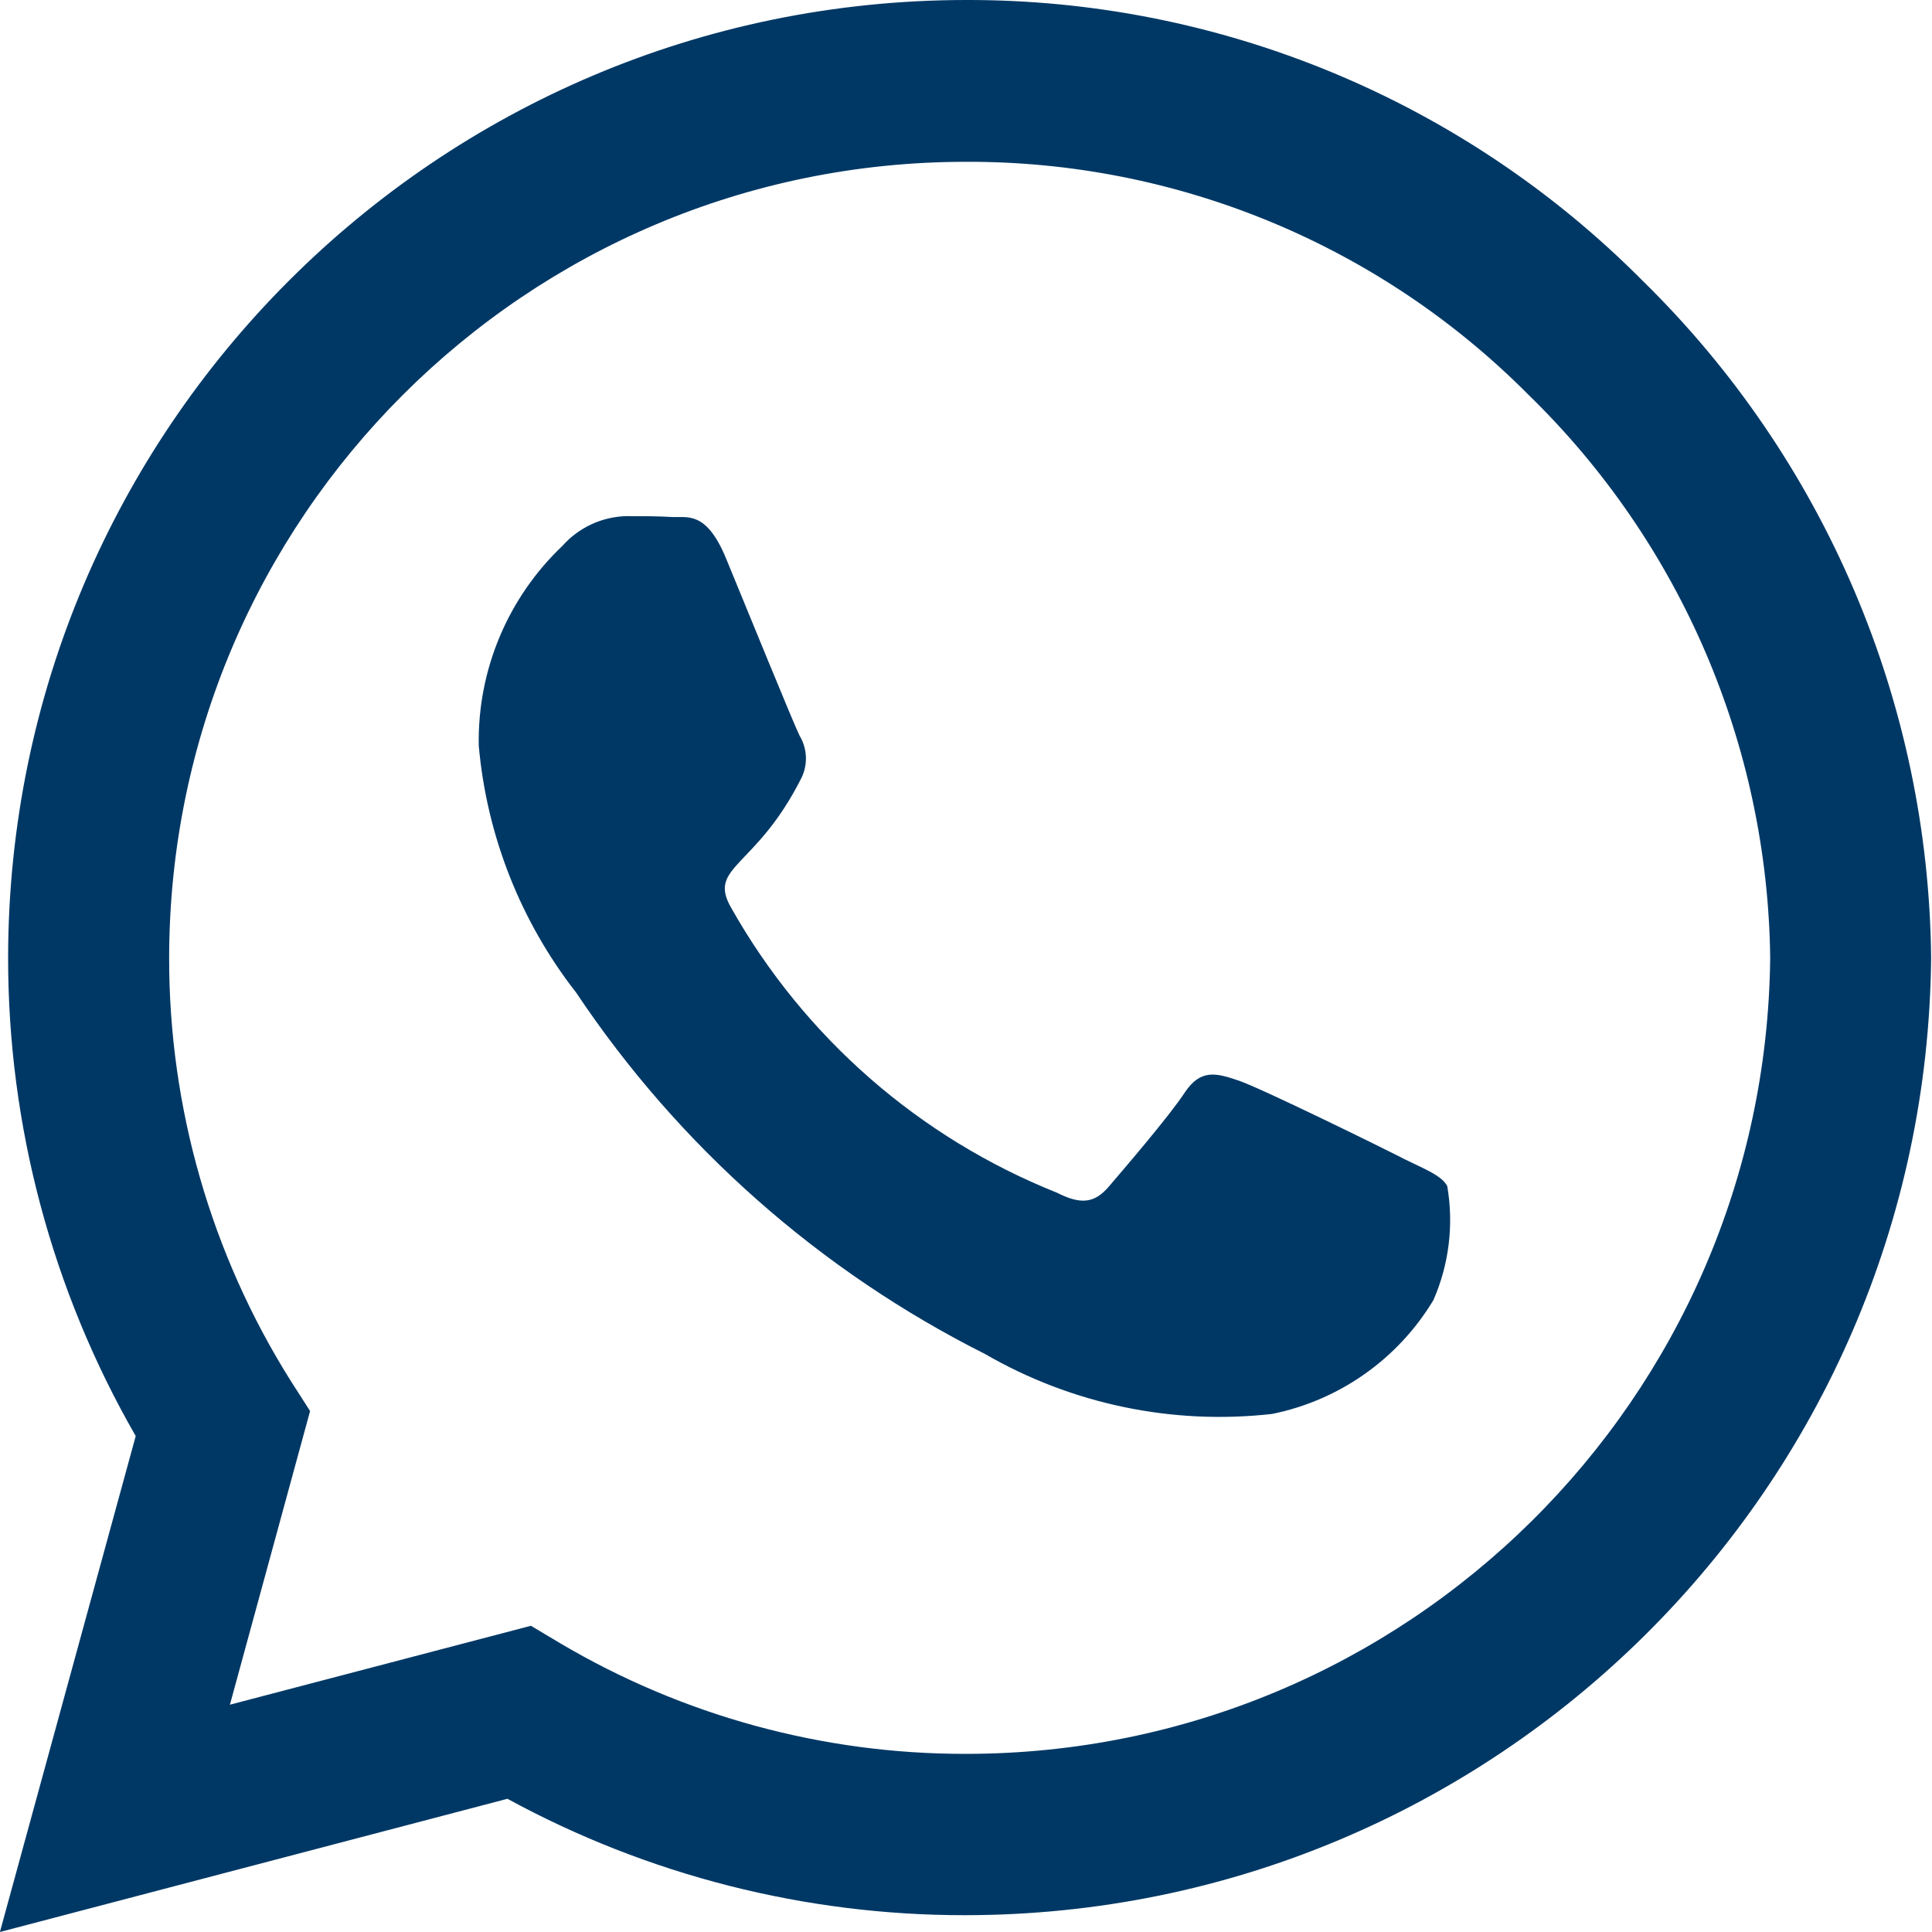
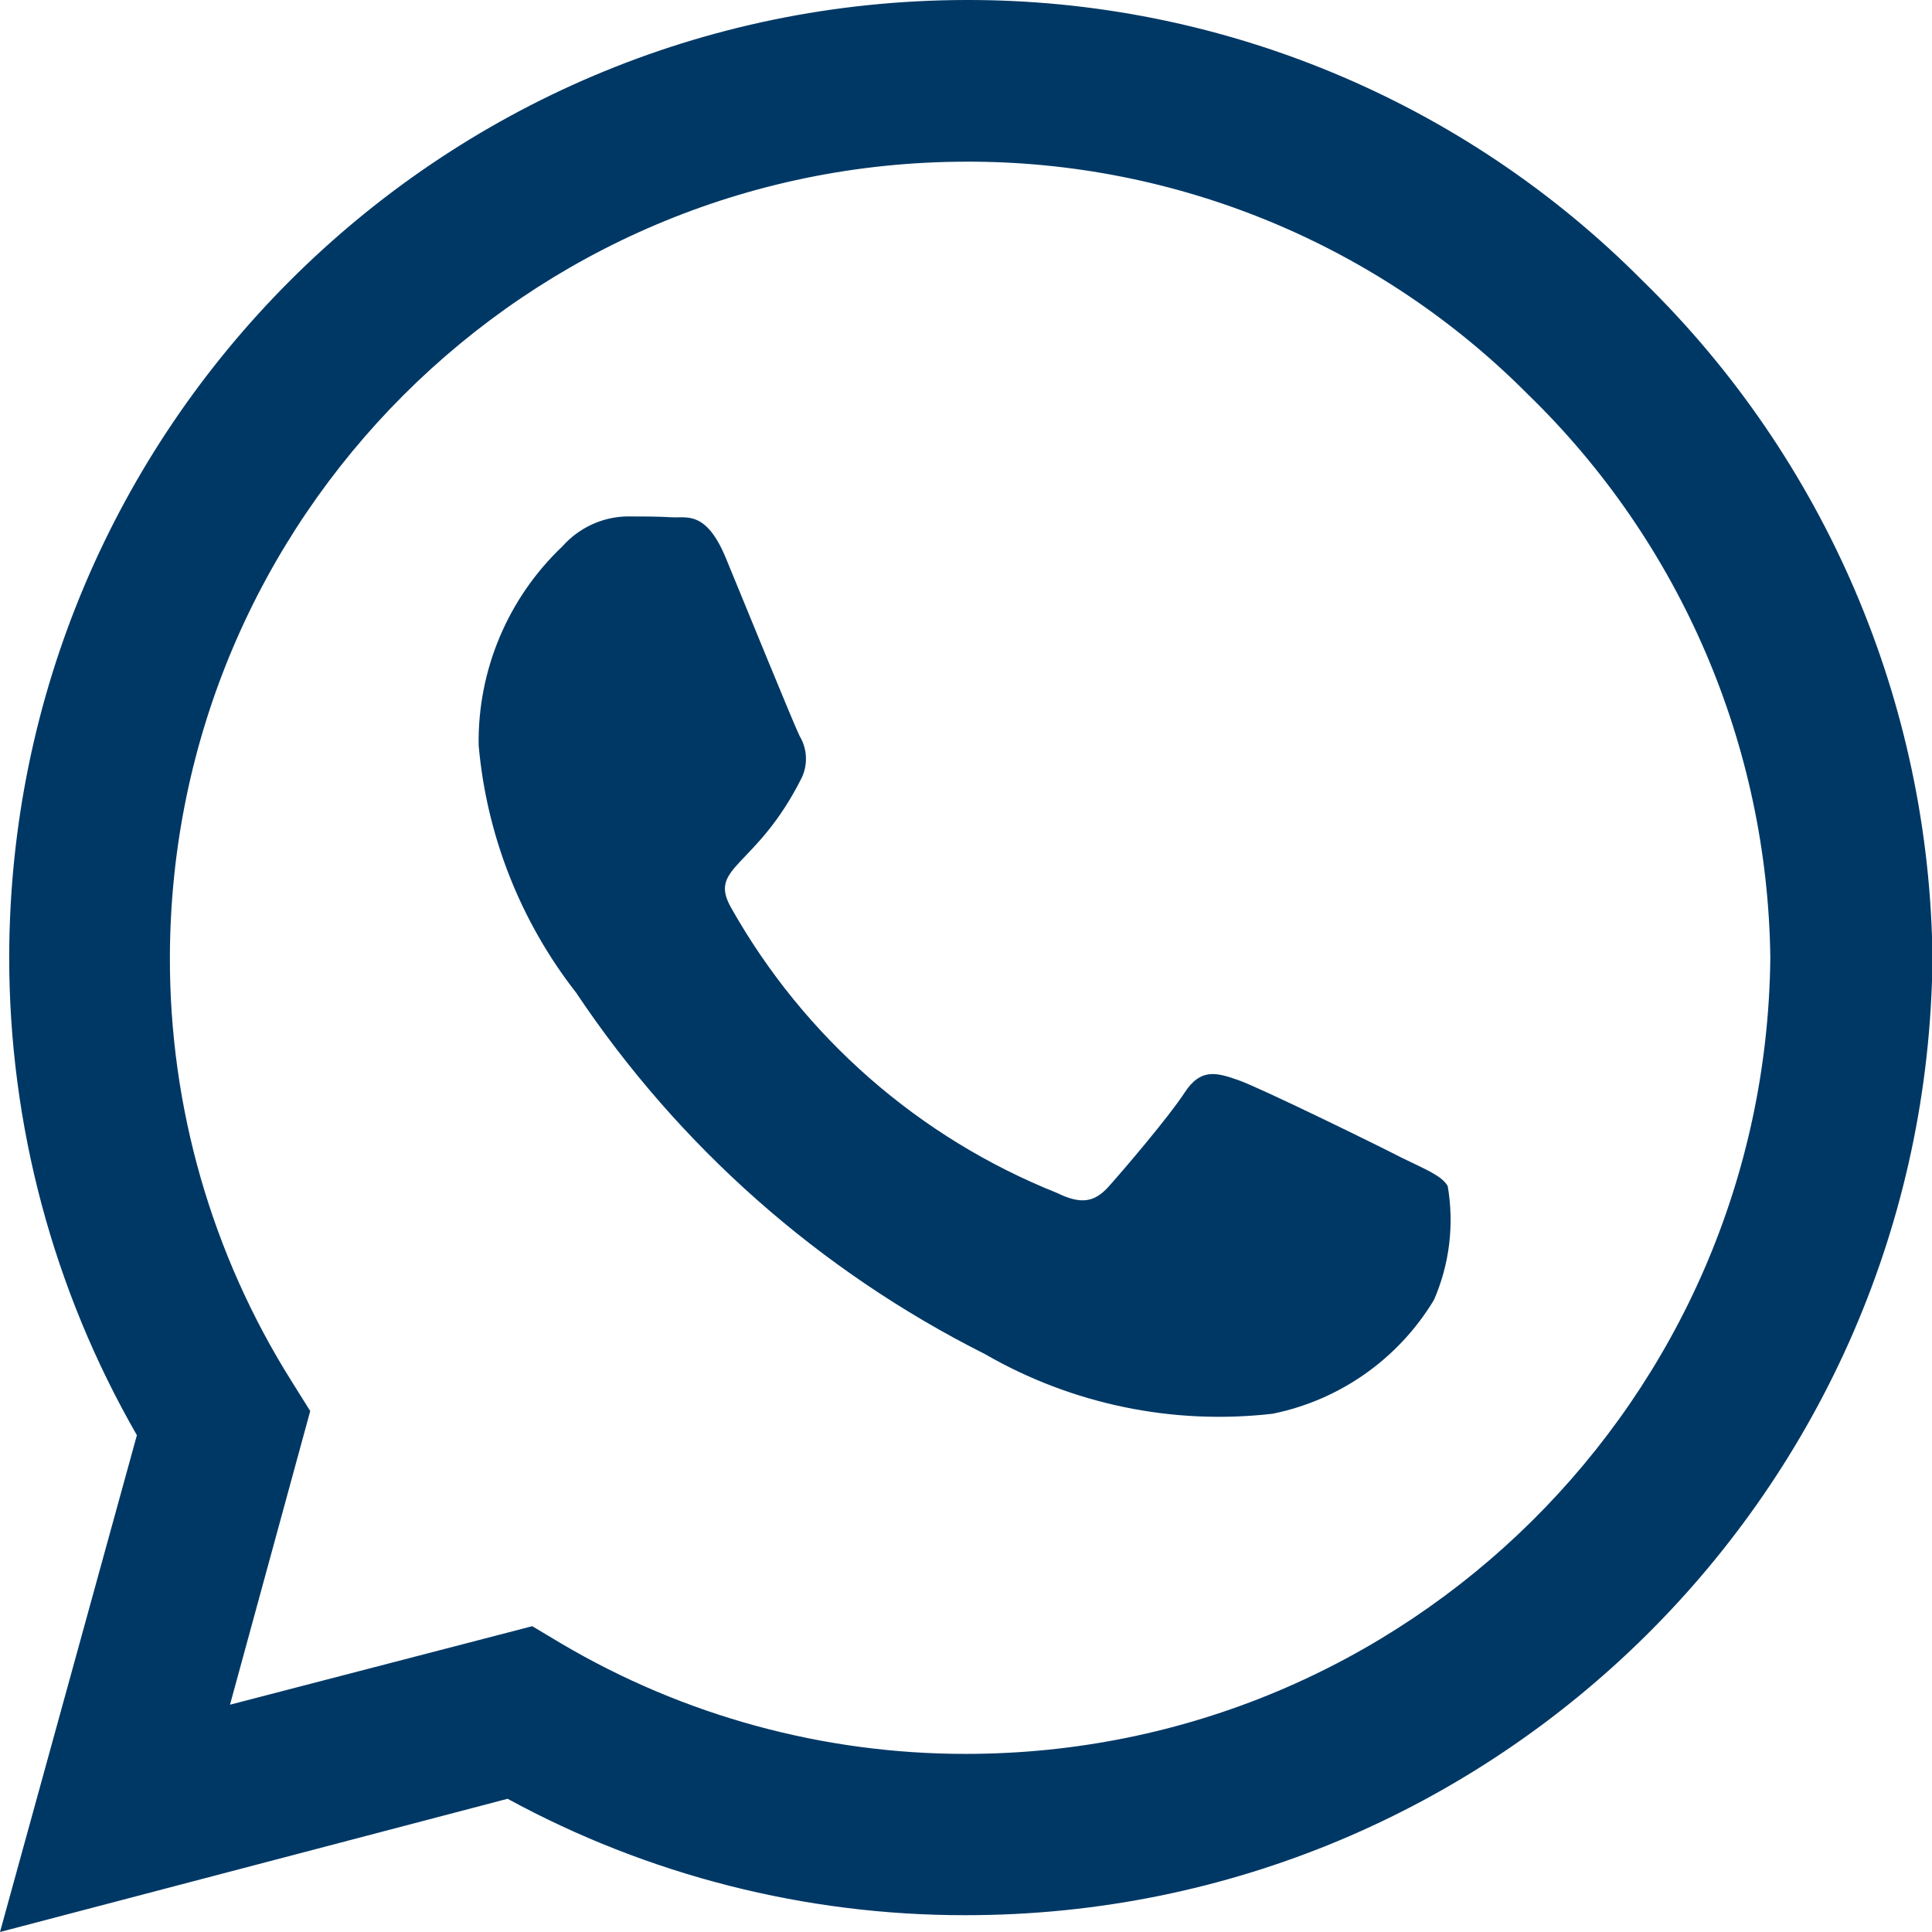
- <svg xmlns="http://www.w3.org/2000/svg" width="20" height="20" viewBox="0 0 20 20">
-   <path id="fab_fa-whatsapp" data-name="fab fa-whatsapp" d="M3.879-21.469a9.836,9.836,0,0,0-7.009-2.906,9.923,9.923,0,0,0-9.911,9.911,9.921,9.921,0,0,0,1.321,4.955l-1.406,5.134,5.254-1.379A9.88,9.88,0,0,0-3.134-4.549h0a10.006,10.006,0,0,0,10-9.911A9.95,9.95,0,0,0,3.879-21.469ZM-3.129-6.219a8.223,8.223,0,0,1-4.2-1.147l-.3-.179-3.116.817.83-3.04-.2-.312a8.21,8.21,0,0,1-1.259-4.384A8.249,8.249,0,0,1-3.125-22.7,8.164,8.164,0,0,1,2.7-20.286,8.27,8.27,0,0,1,5.2-14.46,8.329,8.329,0,0,1-3.129-6.219Zm4.518-6.17c-.246-.125-1.464-.723-1.692-.8s-.393-.125-.558.125-.638.8-.786.973-.29.188-.536.063a6.741,6.741,0,0,1-3.371-2.946c-.254-.437.254-.406.728-1.353a.459.459,0,0,0-.022-.433c-.063-.125-.558-1.344-.763-1.839s-.406-.415-.558-.424-.308-.009-.473-.009a.917.917,0,0,0-.661.308,2.783,2.783,0,0,0-.866,2.067A4.852,4.852,0,0,0-7.161-14.1a11.066,11.066,0,0,0,4.232,3.741,4.846,4.846,0,0,0,2.973.621,2.537,2.537,0,0,0,1.67-1.179,2.071,2.071,0,0,0,.143-1.179C1.8-12.205,1.634-12.268,1.388-12.388Z" transform="translate(13.125 24.375)" fill="#003865" />
+ <svg xmlns="http://www.w3.org/2000/svg" width="15.75" height="15.75" viewBox="0 0 15.75 15.75">
+   <path d="M5.516-12.336A7.746,7.746,0,0,0,0-14.625a7.814,7.814,0,0,0-7.8,7.8,7.813,7.813,0,0,0,1.041,3.9L-7.875,1.125-3.737.039A7.781,7.781,0,0,0-.007.988H0a7.88,7.88,0,0,0,7.879-7.8A7.835,7.835,0,0,0,5.516-12.336ZM0-.327a6.476,6.476,0,0,1-3.3-.9l-.236-.141L-6-.728l.654-2.394L-5.5-3.368A6.466,6.466,0,0,1-6.49-6.82,6.5,6.5,0,0,1,0-13.307a6.43,6.43,0,0,1,4.584,1.9A6.513,6.513,0,0,1,6.557-6.817,6.559,6.559,0,0,1,0-.327ZM3.554-5.186c-.193-.1-1.153-.57-1.332-.633s-.309-.1-.439.1-.5.633-.619.766S.935-4.806.742-4.9a5.308,5.308,0,0,1-2.654-2.32c-.2-.345.2-.32.573-1.065a.361.361,0,0,0-.018-.341c-.049-.1-.439-1.058-.6-1.448s-.32-.327-.439-.334-.243-.007-.373-.007a.722.722,0,0,0-.52.243A2.191,2.191,0,0,0-3.973-8.55a3.821,3.821,0,0,0,.795,2.018A8.715,8.715,0,0,0,.155-3.586,3.816,3.816,0,0,0,2.5-3.1a2,2,0,0,0,1.315-.928,1.631,1.631,0,0,0,.112-.928C3.878-5.041,3.748-5.091,3.554-5.186Z" transform="translate(7.875 14.625)" fill="#003865" />
</svg>
